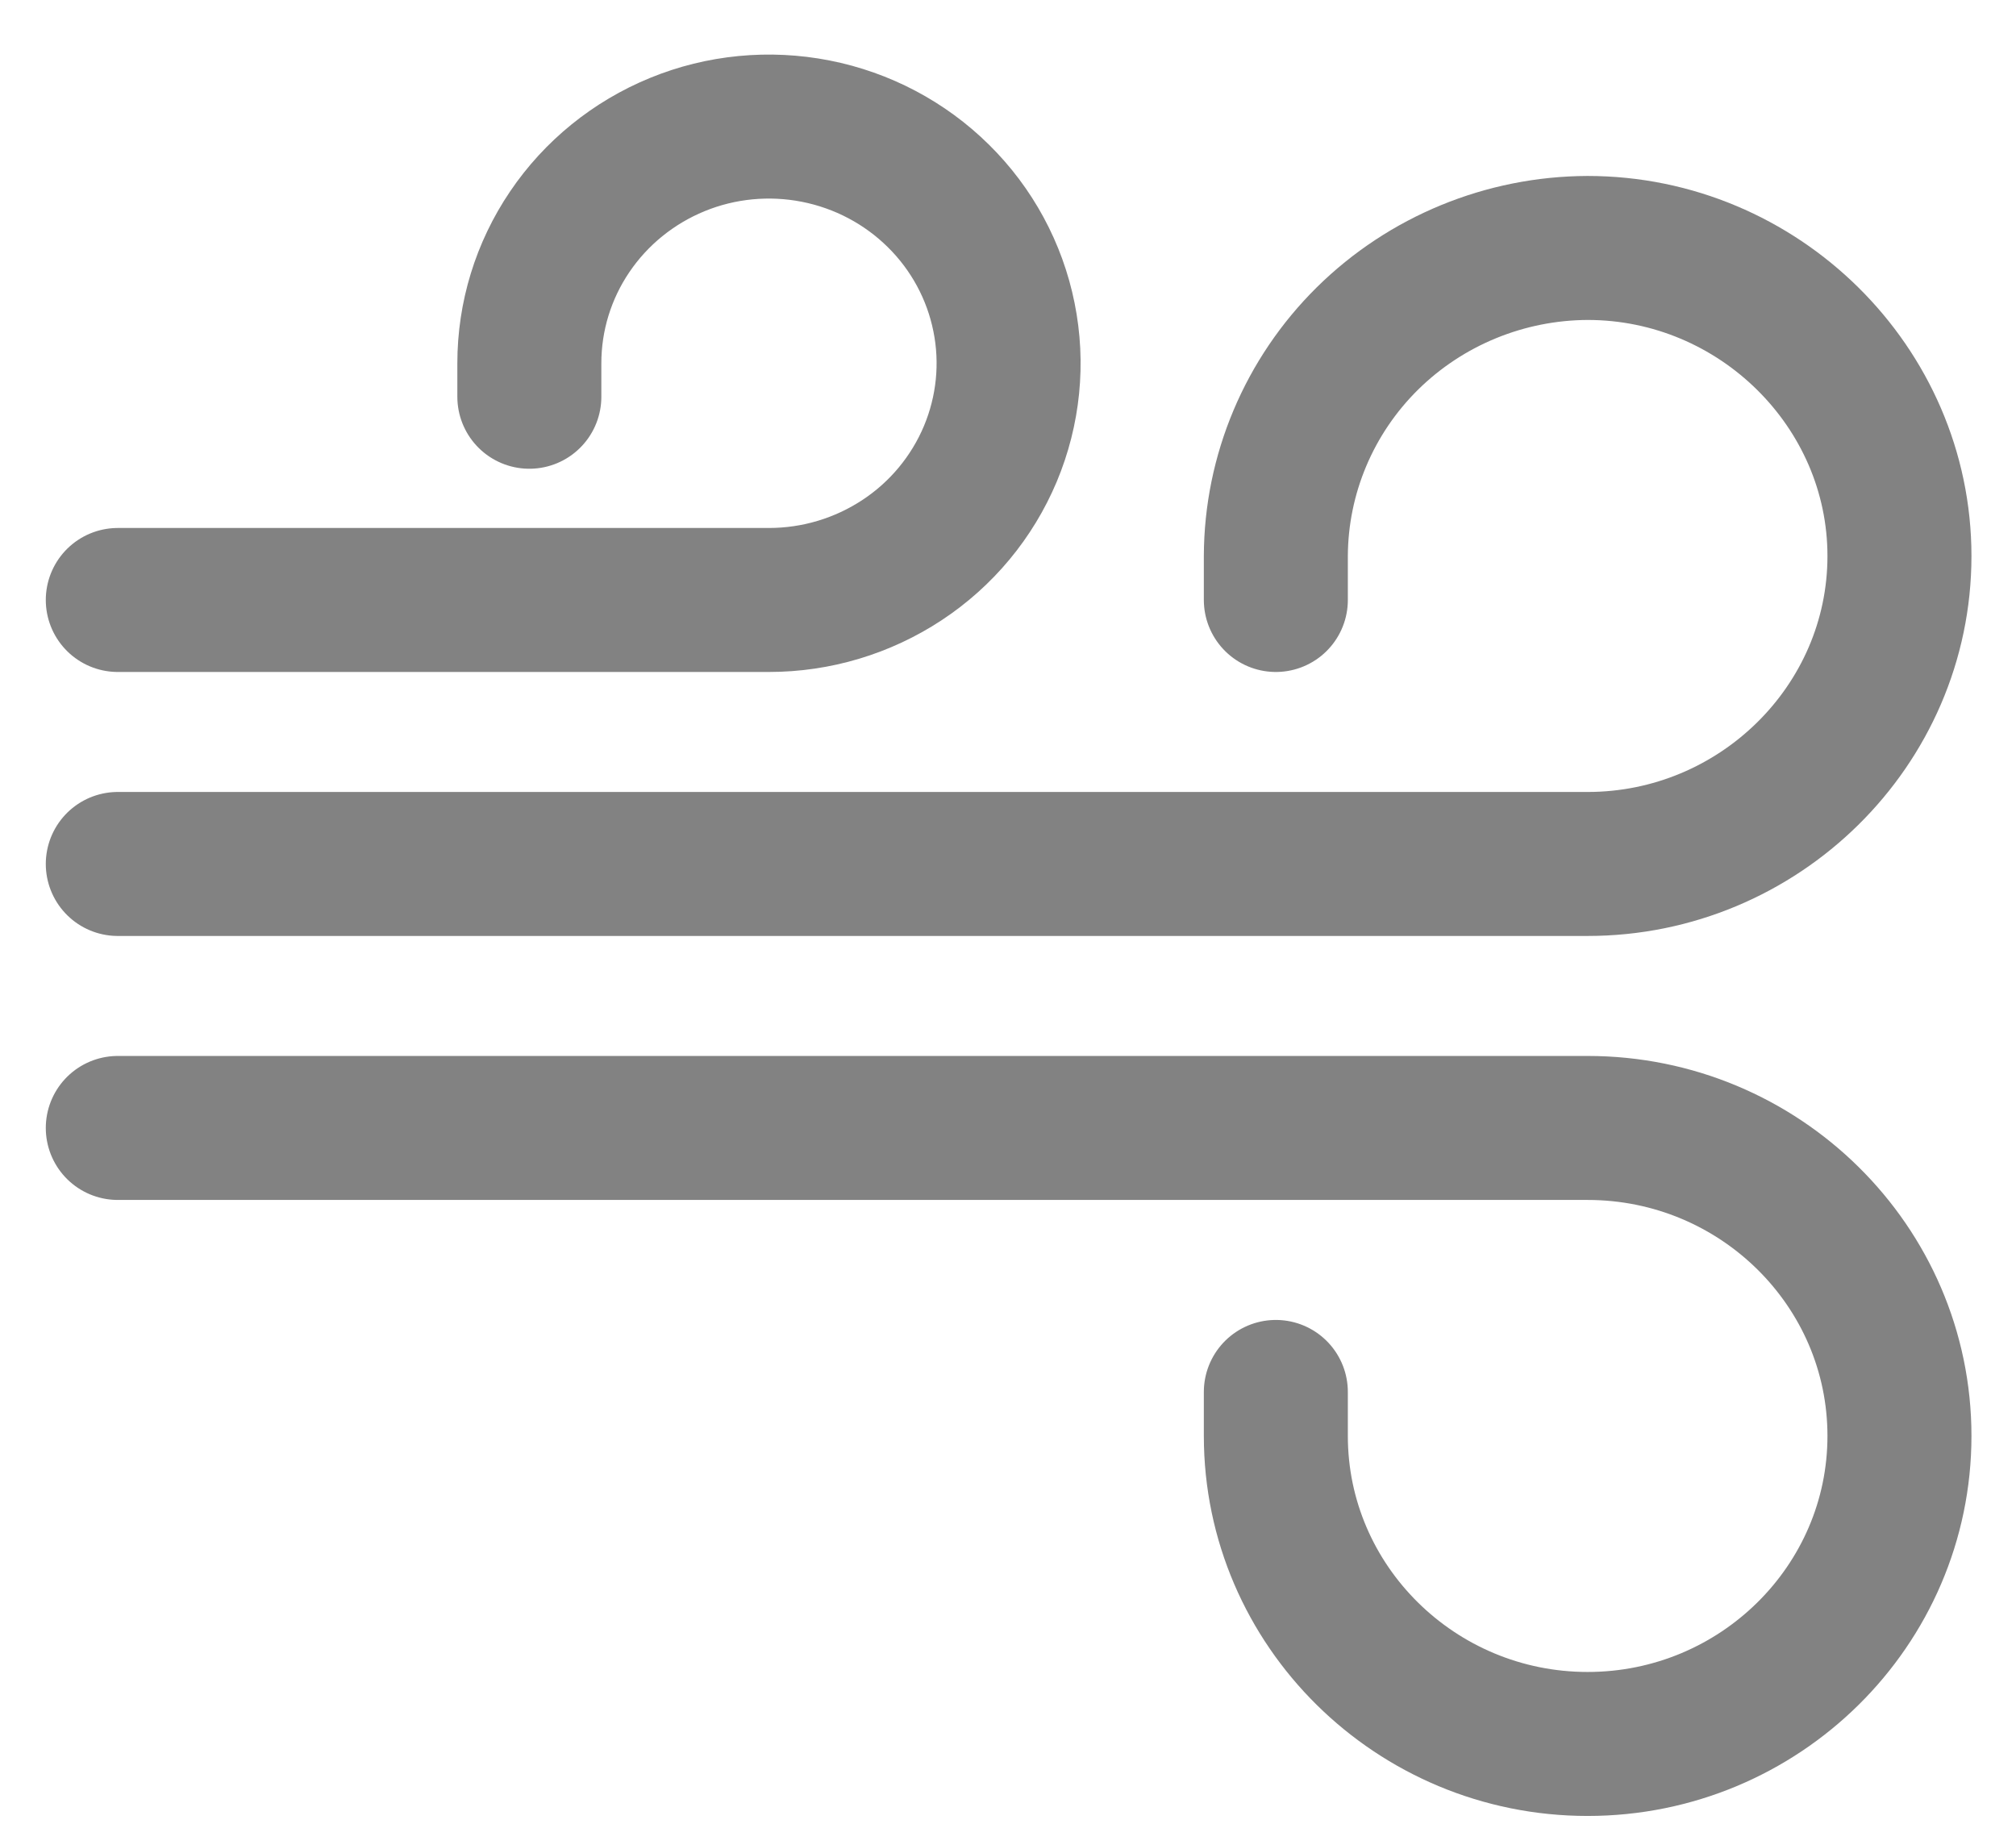
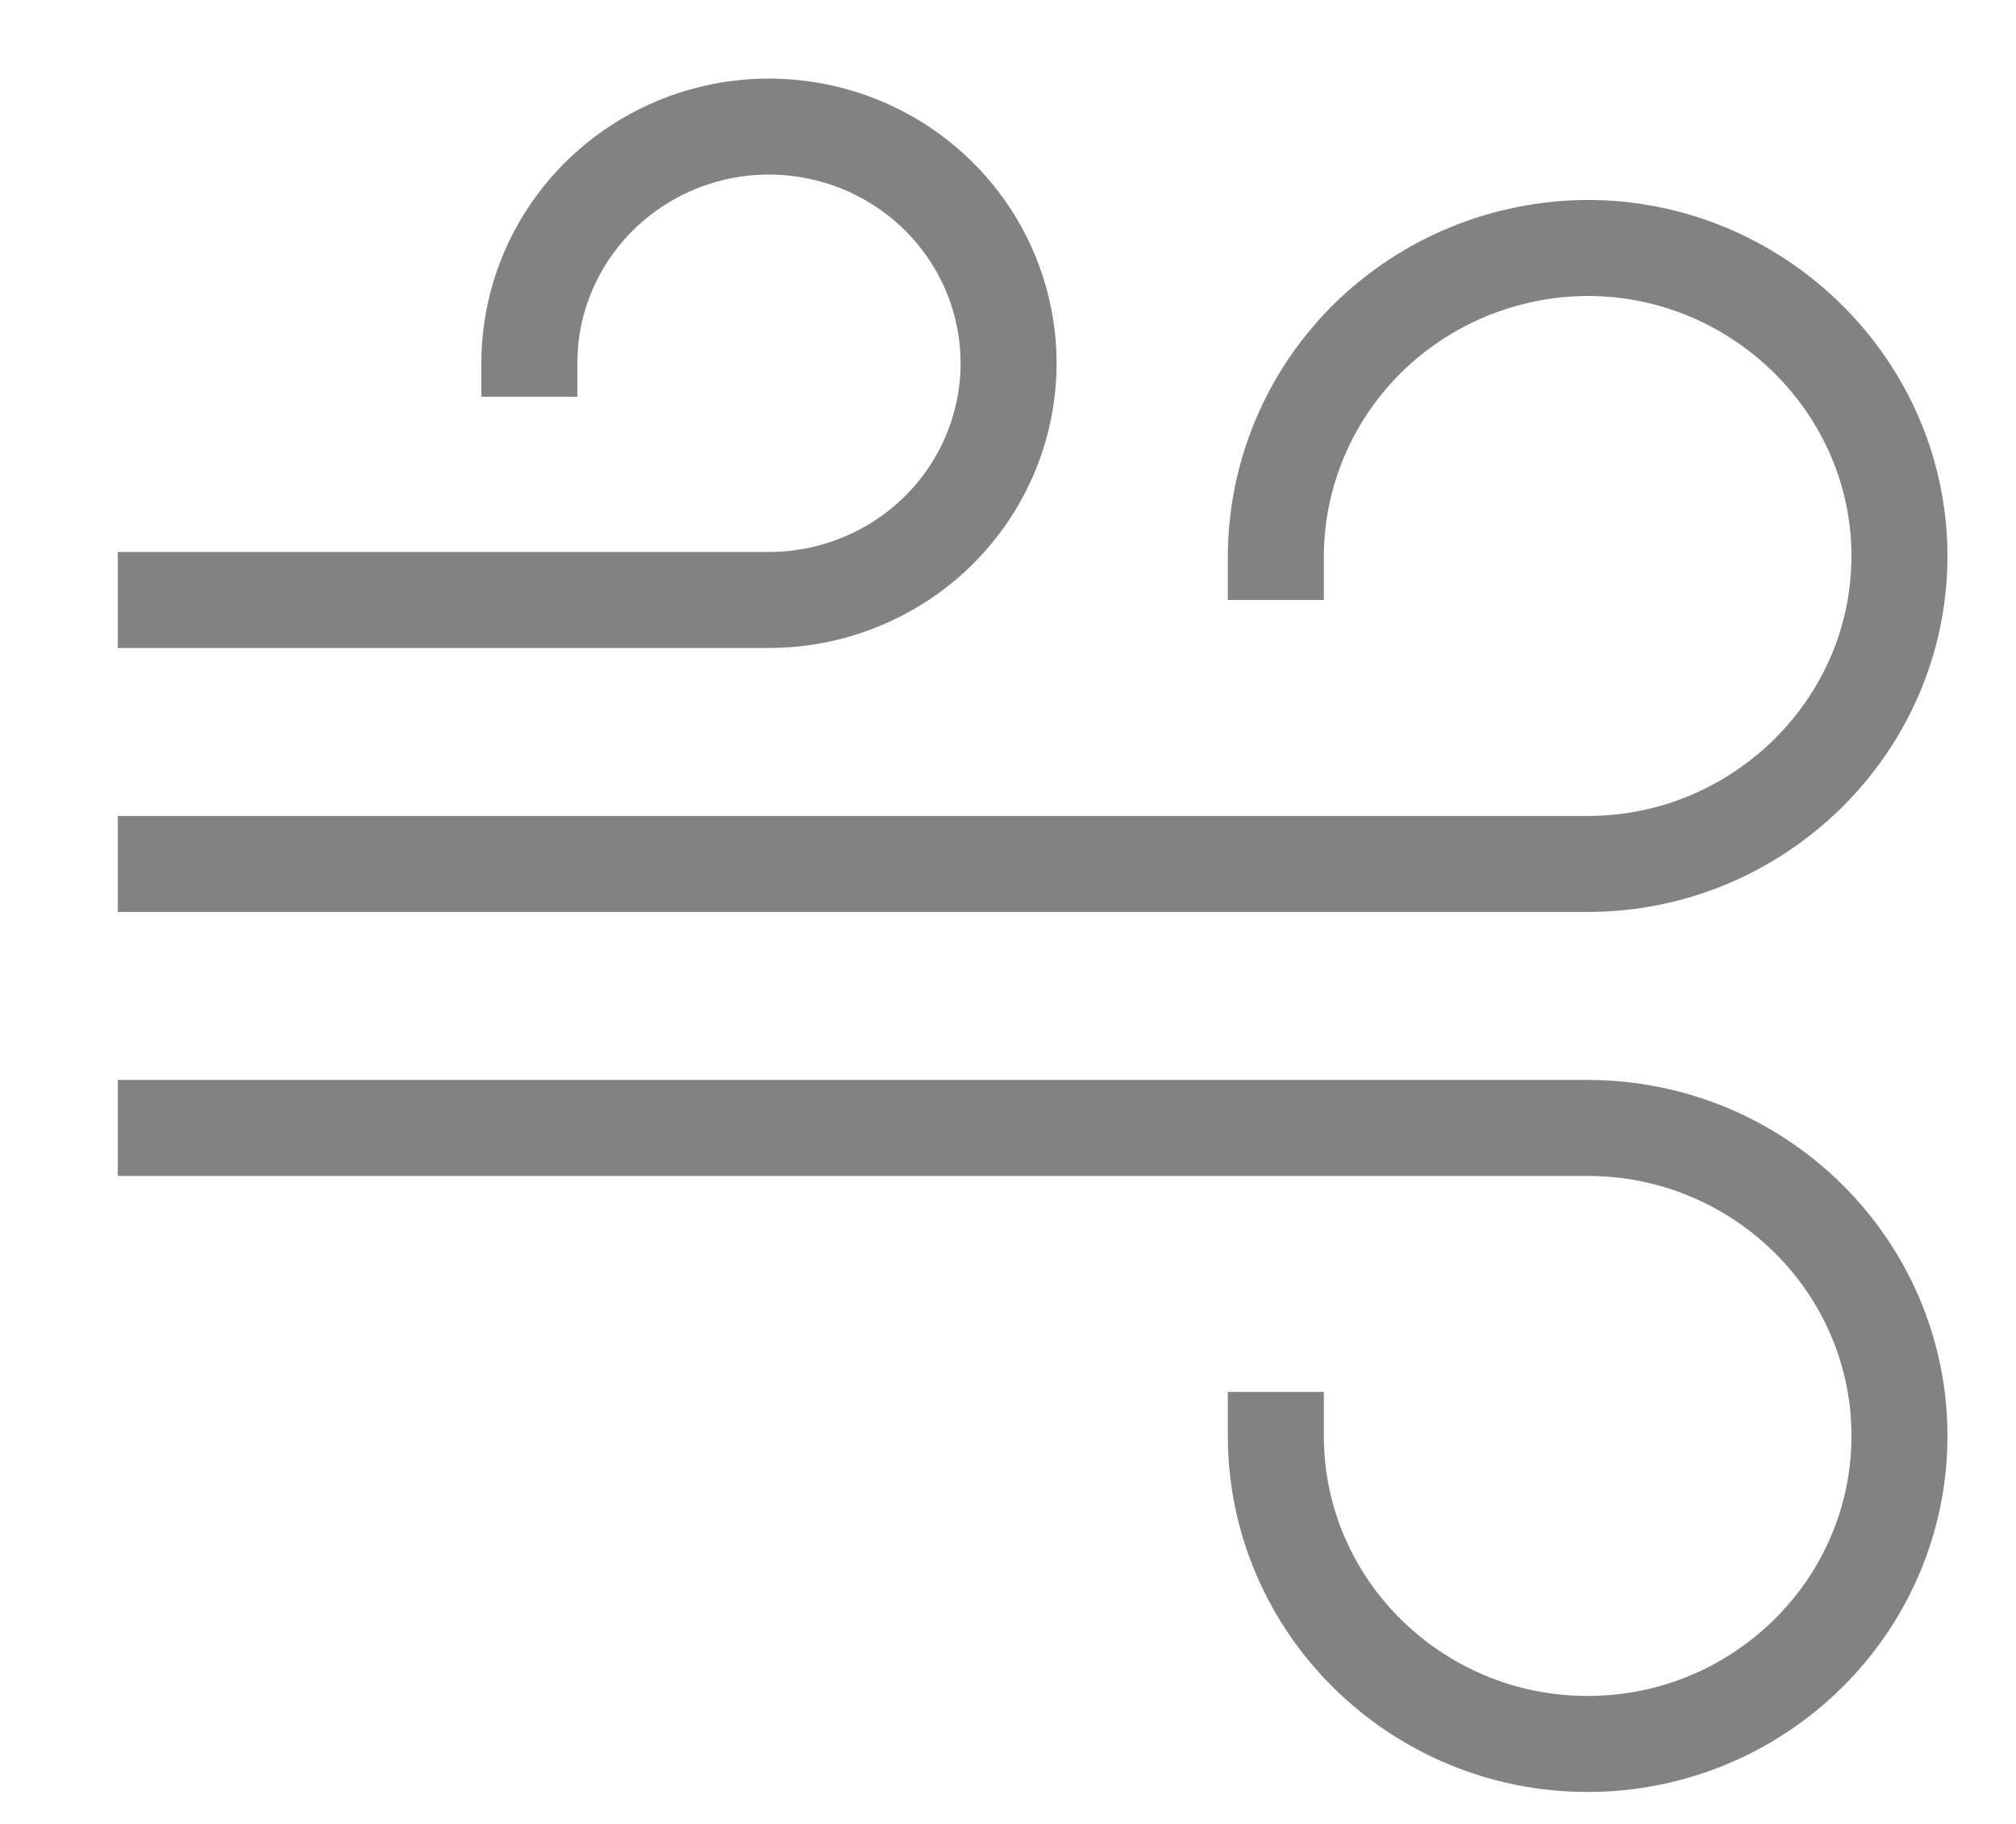
<svg xmlns="http://www.w3.org/2000/svg" width="21" height="19" viewBox="0 0 21 19" fill="none">
-   <path d="M1.227 11.75H16.538C18.329 11.75 19.786 13.189 19.786 14.958C19.786 16.727 18.329 18.167 16.538 18.167C14.747 18.167 13.29 16.727 13.29 14.958V14.5" stroke="#828282" stroke-width="1.5" stroke-miterlimit="10" stroke-linecap="round" strokeLinejoin="round" />
-   <path d="M1.227 9H16.538C18.32 9 19.786 7.561 19.786 5.792C19.786 4.032 18.32 2.583 16.538 2.583C15.678 2.586 14.853 2.925 14.244 3.526C13.636 4.127 13.293 4.942 13.29 5.792V6.25" stroke="#828282" stroke-width="1.5" stroke-miterlimit="10" stroke-linecap="round" strokeLinejoin="round" />
-   <path d="M1.227 6.25H8.01C8.504 6.25 8.986 6.105 9.397 5.834C9.807 5.564 10.127 5.178 10.316 4.728C10.505 4.277 10.555 3.781 10.458 3.303C10.362 2.825 10.124 2.385 9.775 2.041C9.426 1.696 8.981 1.461 8.497 1.366C8.013 1.271 7.511 1.319 7.055 1.506C6.599 1.693 6.209 2.009 5.935 2.414C5.66 2.82 5.514 3.296 5.514 3.784V4.133" stroke="#828282" stroke-width="1.5" stroke-miterlimit="10" stroke-linecap="round" strokeLinejoin="round" />
+   <path d="M1.227 11.75H16.538C18.329 11.75 19.786 13.189 19.786 14.958C19.786 16.727 18.329 18.167 16.538 18.167C14.747 18.167 13.29 16.727 13.29 14.958V14.5" stroke="#828282" strokeWidth="1.5" strokeMiterlimit="10" strokeLinecap="round" strokeLinejoin="round" />
+   <path d="M1.227 9H16.538C18.32 9 19.786 7.561 19.786 5.792C19.786 4.032 18.32 2.583 16.538 2.583C15.678 2.586 14.853 2.925 14.244 3.526C13.636 4.127 13.293 4.942 13.29 5.792V6.25" stroke="#828282" strokeWidth="1.5" strokeMiterlimit="10" strokeLinecap="round" strokeLinejoin="round" />
+   <path d="M1.227 6.25H8.01C8.504 6.25 8.986 6.105 9.397 5.834C9.807 5.564 10.127 5.178 10.316 4.728C10.505 4.277 10.555 3.781 10.458 3.303C10.362 2.825 10.124 2.385 9.775 2.041C9.426 1.696 8.981 1.461 8.497 1.366C8.013 1.271 7.511 1.319 7.055 1.506C6.599 1.693 6.209 2.009 5.935 2.414C5.66 2.82 5.514 3.296 5.514 3.784V4.133" stroke="#828282" strokeWidth="1.5" strokeMiterlimit="10" strokeLinecap="round" strokeLinejoin="round" />
</svg>
